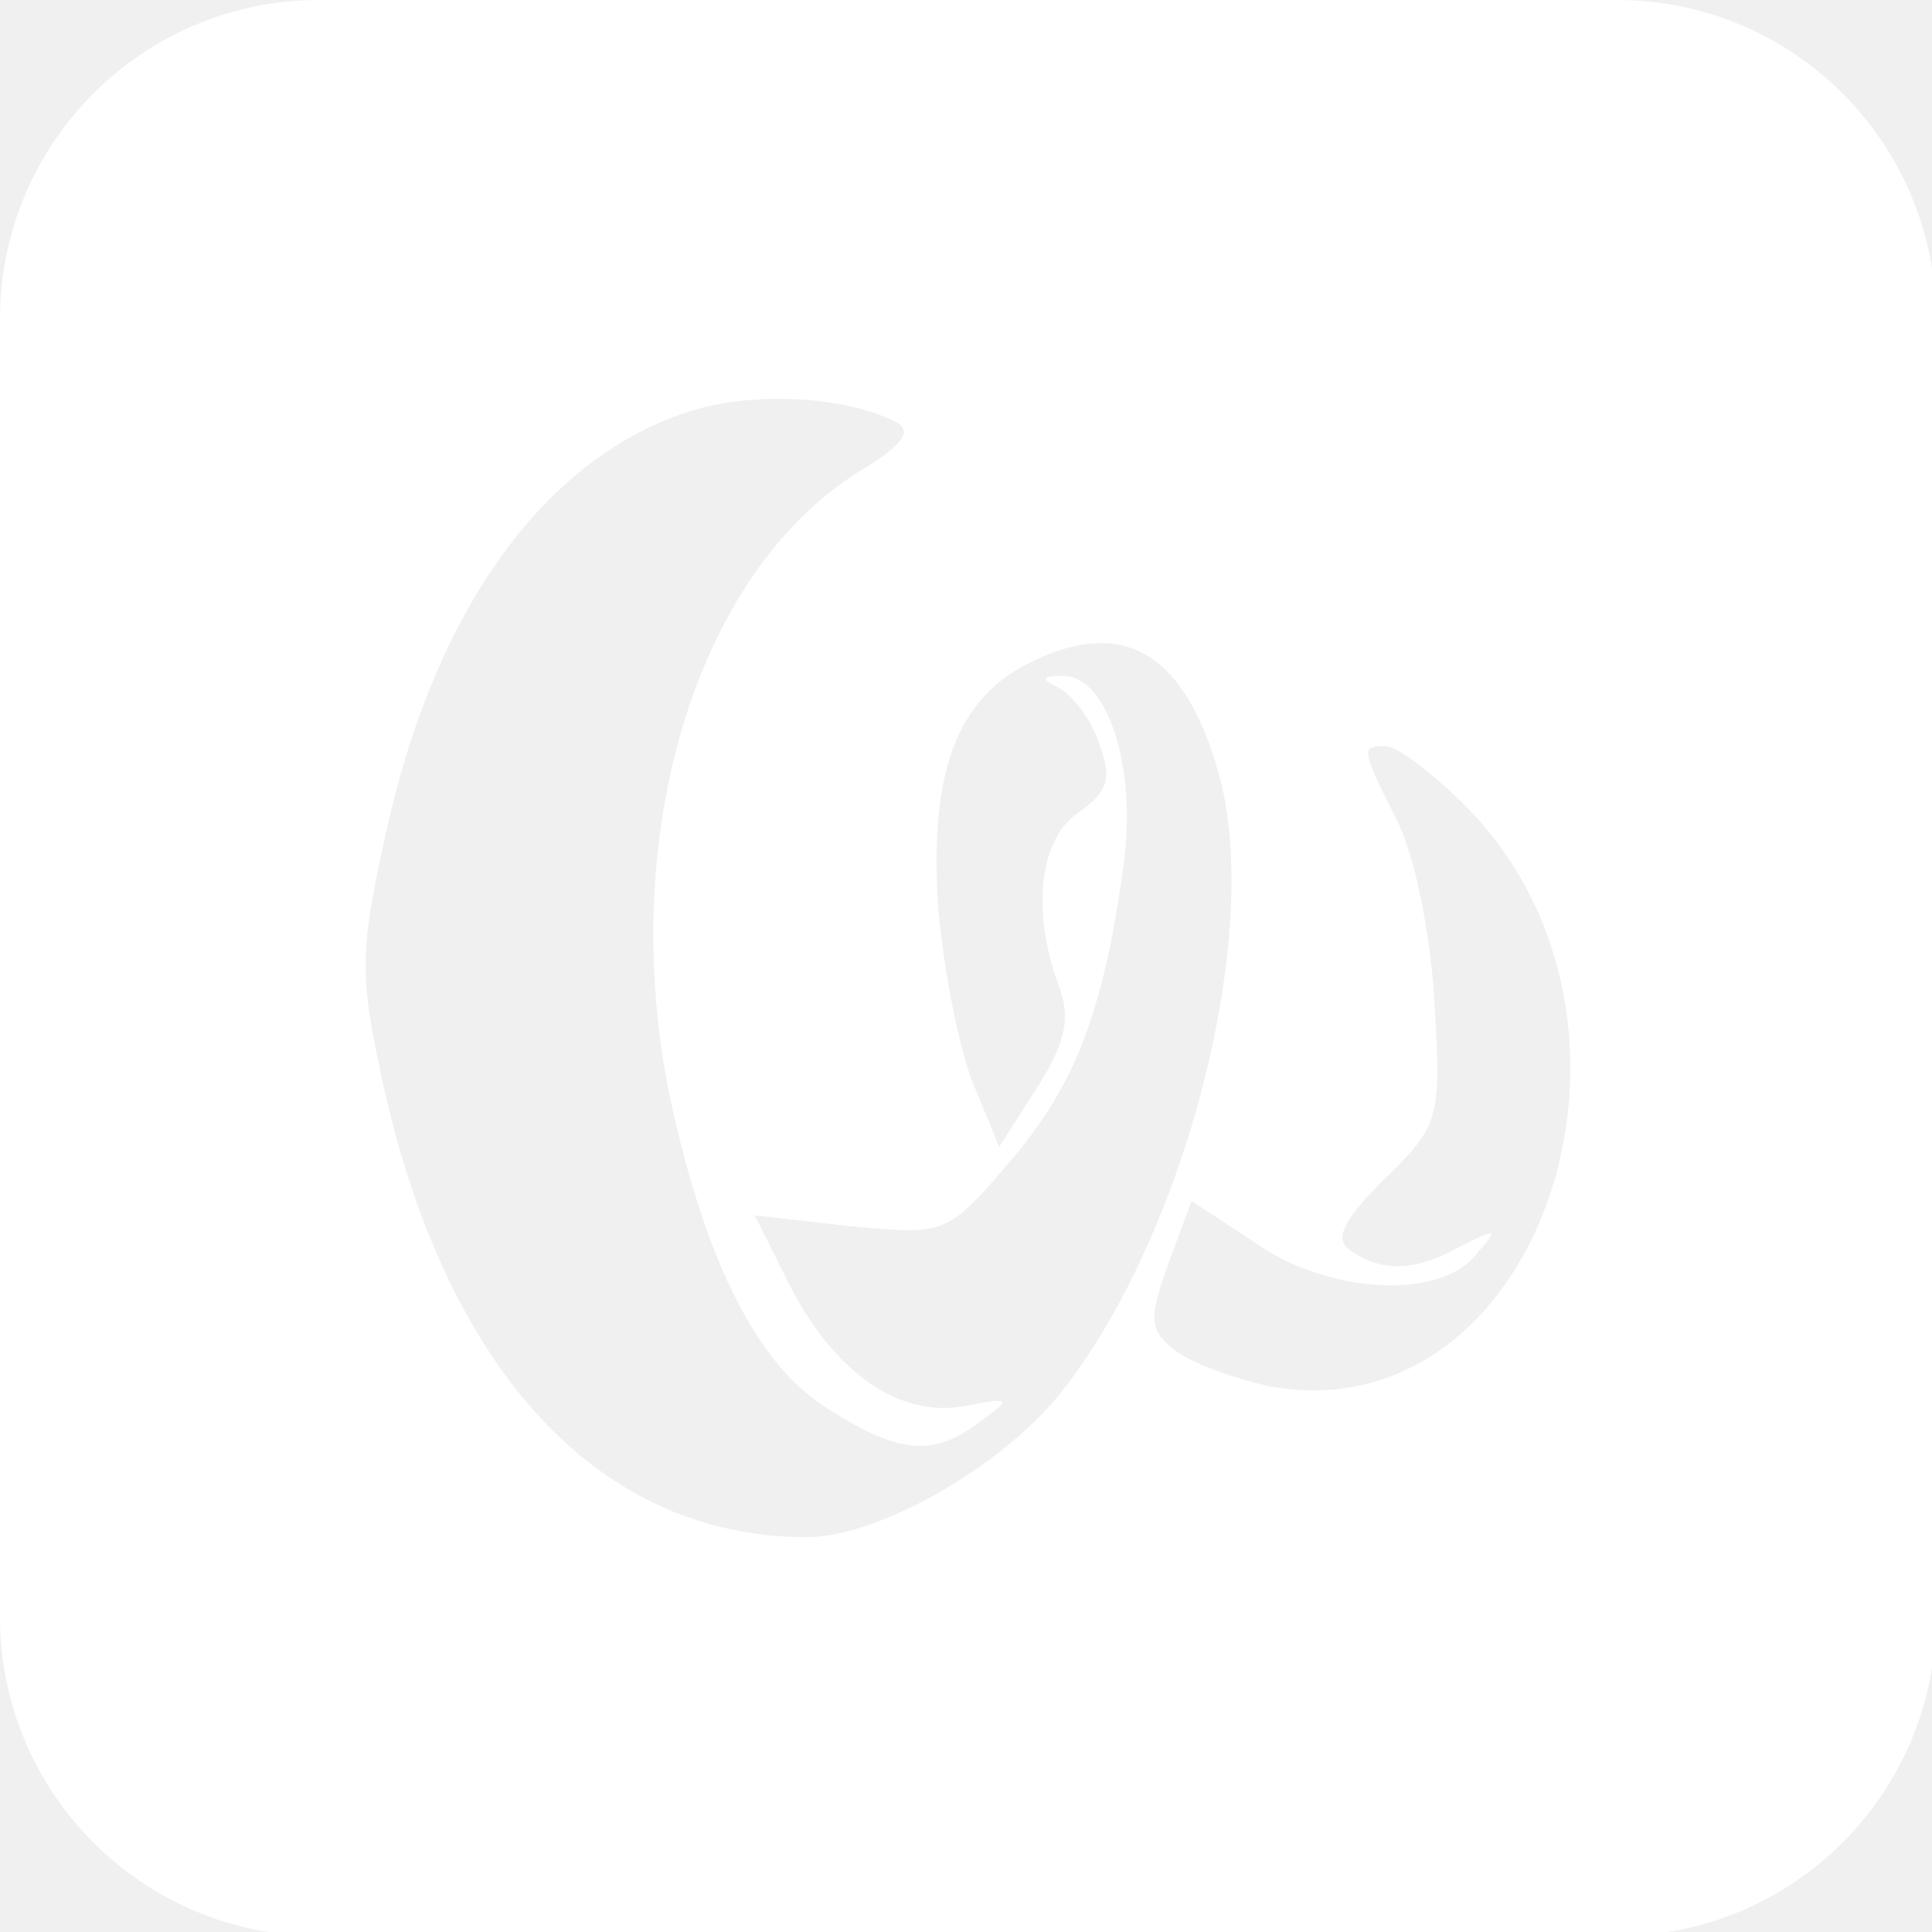
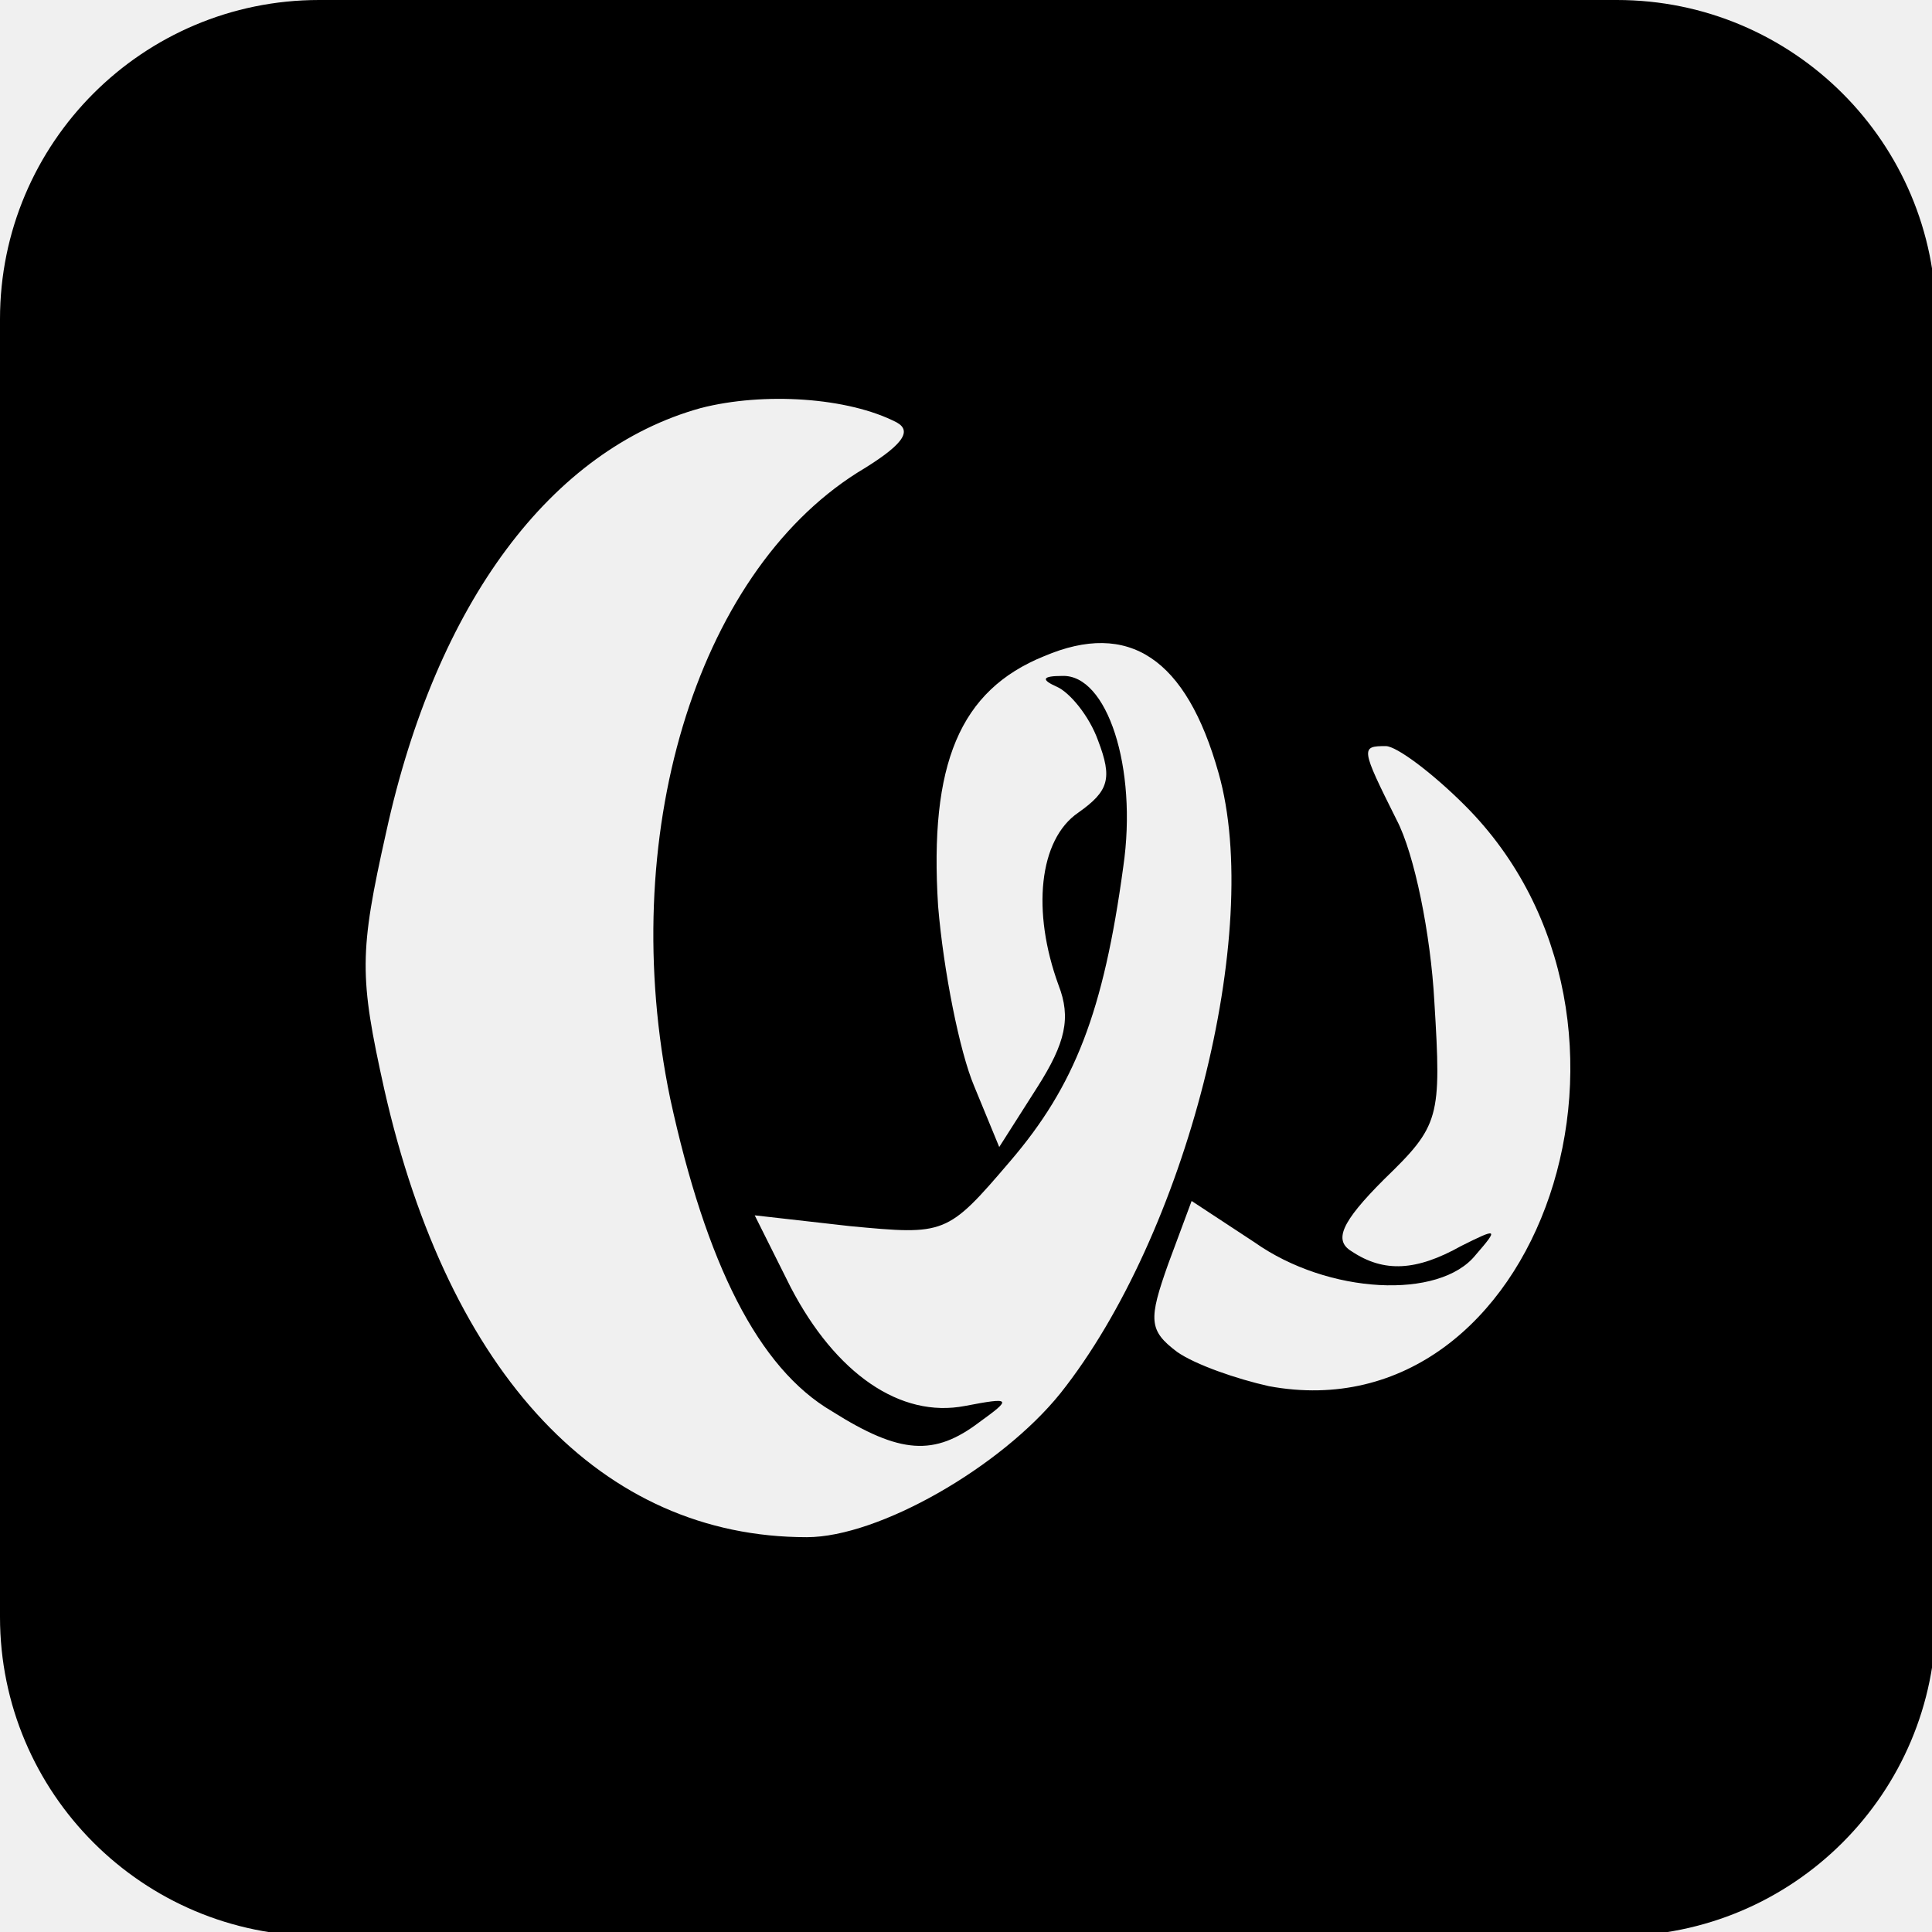
<svg xmlns="http://www.w3.org/2000/svg" version="1.1" id="Layer_1" x="0px" y="0px" width="180px" height="180px" viewBox="0 0 180 180" enable-background="new 0 0 180 180" xml:space="preserve">
-   <path fill="white" d="M150.647,0H29.728C13.311,0,0,13.309,0,29.728v120.919c0,16.417,13.311,29.728,29.728,29.728h120.919  c16.417,0,29.728-13.311,29.728-29.728V29.728C180.375,13.309,167.064,0,150.647,0z M75.17,143.216  c-19.094,0-33.334-15.077-39.365-41.711c-2.344-10.555-2.344-12.73,0.169-23.954c4.69-21.441,15.412-35.68,29.313-39.533  c5.863-1.508,13.736-1.006,18.26,1.339c1.507,0.838,0.504,2.178-3.685,4.69c-15.077,9.549-22.448,34.005-17.423,58.295  c3.352,15.412,8.209,25.127,15.077,29.146c6.366,4.021,9.548,4.188,13.737,1.006c3.016-2.177,3.016-2.344-1.34-1.506  c-6.031,1.169-12.062-3.018-16.248-11.058l-3.35-6.7l8.877,1.006c8.879,0.837,9.046,0.837,14.91-6.033  c6.03-7.034,8.709-13.903,10.554-27.47c1.338-9.213-1.51-17.925-5.696-17.758c-1.843,0-2.012,0.336-0.504,1.006  c1.173,0.503,3.015,2.68,3.854,5.026c1.341,3.517,1.006,4.689-1.842,6.7c-3.688,2.512-4.356,9.213-1.845,16.081  c1.173,3.016,0.671,5.362-2.008,9.551l-3.519,5.526l-2.345-5.696c-1.343-3.183-2.848-10.719-3.35-16.752  c-0.839-13.232,2.007-20.101,9.883-23.284c7.873-3.35,13.232,0.167,16.248,10.889c4.188,14.741-3.016,43.051-14.74,57.793  C93.263,136.682,81.872,143.216,75.17,143.216z M118.222,129.146c-3.015-0.67-6.866-2.01-8.542-3.184  c-2.681-2.009-2.681-3.015-0.838-8.207l2.179-5.863l5.861,3.852c6.867,4.857,17.254,5.361,20.604,1.173  c2.18-2.512,2.012-2.512-1.338-0.839c-4.188,2.347-7.204,2.514-10.22,0.505c-1.675-1.004-1.006-2.682,3.016-6.7  c5.192-5.027,5.361-5.696,4.69-16.585c-0.335-6.197-1.842-13.735-3.518-16.919c-3.35-6.7-3.35-6.867-1.006-6.867  c1.006,0,4.356,2.513,7.371,5.528C156.584,95.139,143.519,133.835,118.222,129.146z" />
+   <path fill="#000000" d="M150.647,0H29.728C13.311,0,0,13.309,0,29.728v120.919c0,16.417,13.311,29.728,29.728,29.728h120.919  c16.417,0,29.728-13.311,29.728-29.728V29.728C180.375,13.309,167.064,0,150.647,0z M75.17,143.216  c-19.094,0-33.334-15.077-39.365-41.711c-2.344-10.555-2.344-12.73,0.169-23.954c4.69-21.441,15.412-35.68,29.313-39.533  c5.863-1.508,13.736-1.006,18.26,1.339c1.507,0.838,0.504,2.178-3.685,4.69c-15.077,9.549-22.448,34.005-17.423,58.295  c3.352,15.412,8.209,25.127,15.077,29.146c6.366,4.021,9.548,4.188,13.737,1.006c3.016-2.177,3.016-2.344-1.34-1.506  c-6.031,1.169-12.062-3.018-16.248-11.058l-3.35-6.7l8.877,1.006c8.879,0.837,9.046,0.837,14.91-6.033  c6.03-7.034,8.709-13.903,10.554-27.47c1.338-9.213-1.51-17.925-5.696-17.758c-1.843,0-2.012,0.336-0.504,1.006  c1.173,0.503,3.015,2.68,3.854,5.026c1.341,3.517,1.006,4.689-1.842,6.7c-3.688,2.512-4.356,9.213-1.845,16.081  c1.173,3.016,0.671,5.362-2.008,9.551l-3.519,5.526l-2.345-5.696c-1.343-3.183-2.848-10.719-3.35-16.752  c-0.839-13.232,2.007-20.101,9.883-23.284c7.873-3.35,13.232,0.167,16.248,10.889c4.188,14.741-3.016,43.051-14.74,57.793  C93.263,136.682,81.872,143.216,75.17,143.216z M118.222,129.146c-3.015-0.67-6.866-2.01-8.542-3.184  c-2.681-2.009-2.681-3.015-0.838-8.207l2.179-5.863l5.861,3.852c6.867,4.857,17.254,5.361,20.604,1.173  c2.18-2.512,2.012-2.512-1.338-0.839c-4.188,2.347-7.204,2.514-10.22,0.505c-1.675-1.004-1.006-2.682,3.016-6.7  c5.192-5.027,5.361-5.696,4.69-16.585c-0.335-6.197-1.842-13.735-3.518-16.919c-3.35-6.7-3.35-6.867-1.006-6.867  c1.006,0,4.356,2.513,7.371,5.528C156.584,95.139,143.519,133.835,118.222,129.146z" />
</svg>
